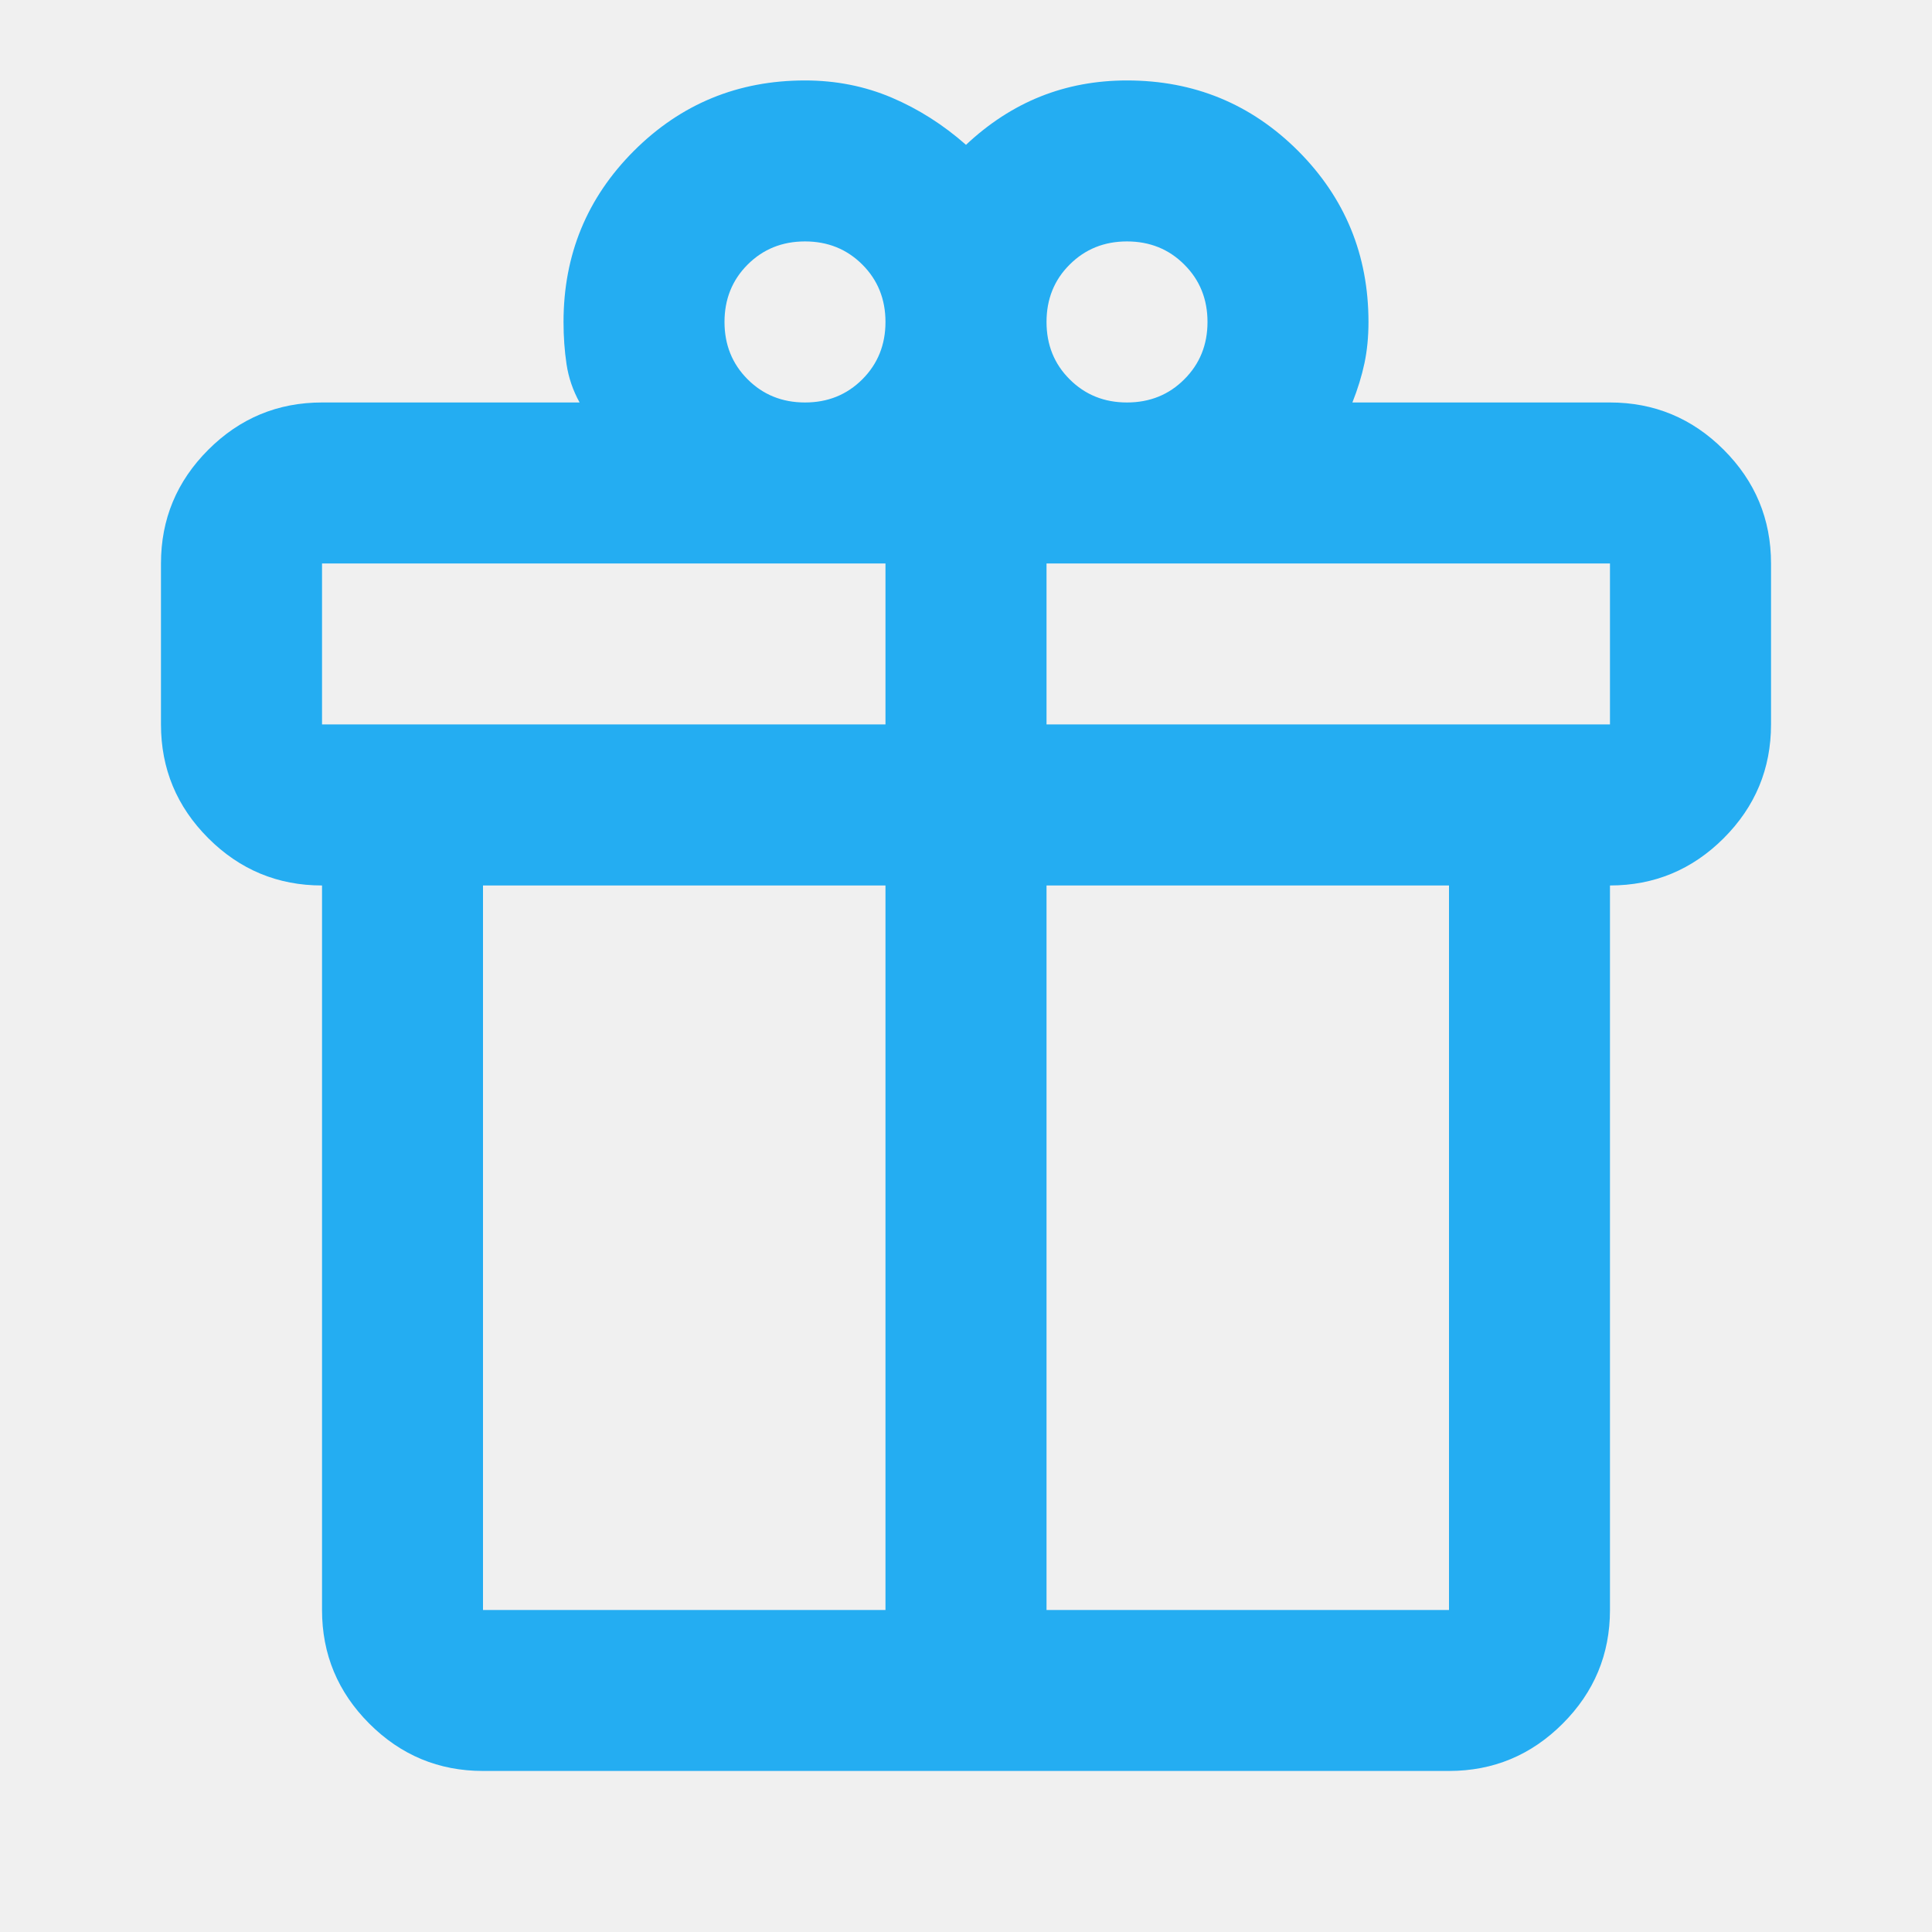
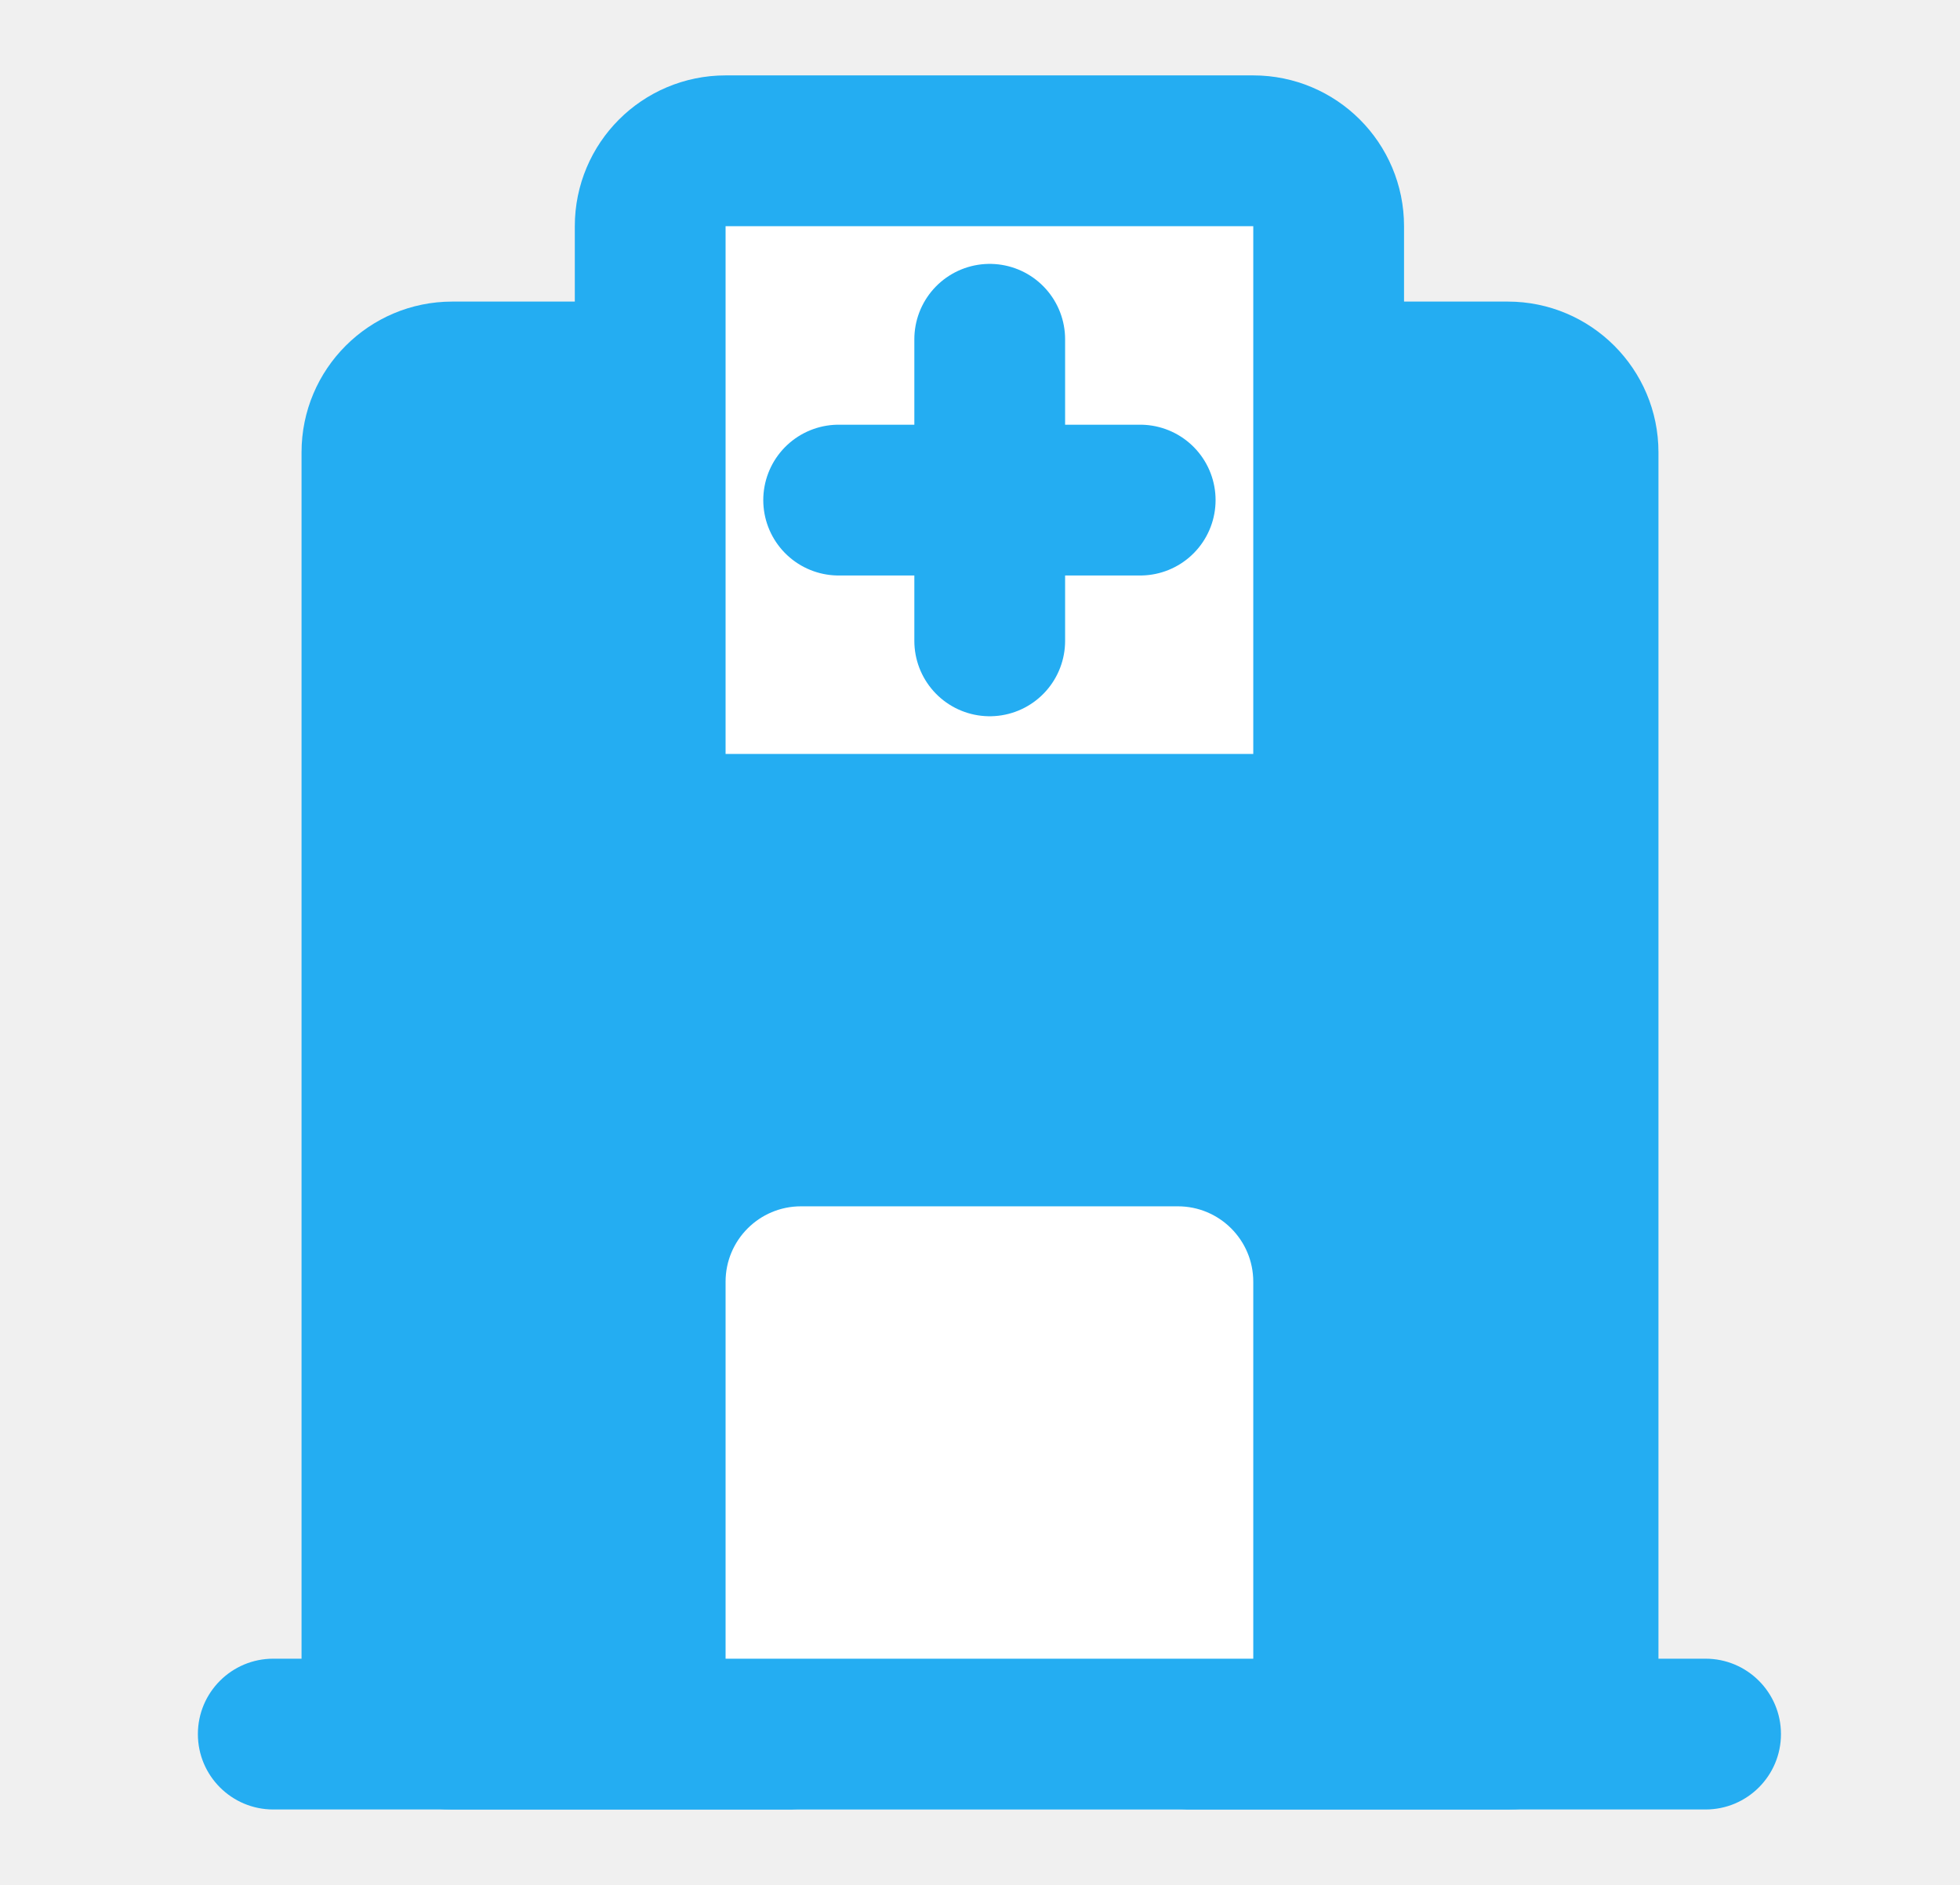
- <svg xmlns="http://www.w3.org/2000/svg" width="25" height="25" viewBox="0 0 25 25" fill="none">
-   <path d="M4.167 20.833V11.458C3.594 11.458 3.103 11.254 2.695 10.846C2.287 10.438 2.083 9.947 2.083 9.374V7.291C2.083 6.718 2.287 6.228 2.695 5.82C3.103 5.412 3.594 5.208 4.167 5.208H7.5C7.413 5.051 7.357 4.886 7.331 4.713C7.305 4.539 7.292 4.357 7.292 4.166C7.292 3.298 7.595 2.56 8.203 1.952C8.811 1.345 9.549 1.041 10.417 1.041C10.816 1.041 11.189 1.115 11.536 1.262C11.884 1.41 12.205 1.614 12.5 1.874C12.795 1.597 13.116 1.388 13.463 1.249C13.811 1.11 14.184 1.041 14.583 1.041C15.451 1.041 16.189 1.345 16.797 1.952C17.404 2.56 17.708 3.298 17.708 4.166C17.708 4.357 17.691 4.535 17.656 4.7C17.621 4.865 17.569 5.034 17.5 5.208H20.833C21.406 5.208 21.897 5.412 22.305 5.82C22.713 6.228 22.917 6.718 22.917 7.291V9.374C22.917 9.947 22.713 10.438 22.305 10.846C21.897 11.254 21.406 11.458 20.833 11.458V20.833C20.833 21.406 20.629 21.896 20.221 22.304C19.813 22.712 19.323 22.916 18.75 22.916H6.25C5.677 22.916 5.187 22.712 4.779 22.304C4.371 21.896 4.167 21.406 4.167 20.833ZM14.583 3.124C14.288 3.124 14.041 3.224 13.841 3.424C13.641 3.623 13.542 3.871 13.542 4.166C13.542 4.461 13.641 4.709 13.841 4.908C14.041 5.108 14.288 5.208 14.583 5.208C14.878 5.208 15.126 5.108 15.325 4.908C15.525 4.709 15.625 4.461 15.625 4.166C15.625 3.871 15.525 3.623 15.325 3.424C15.126 3.224 14.878 3.124 14.583 3.124ZM9.375 4.166C9.375 4.461 9.475 4.709 9.674 4.908C9.874 5.108 10.121 5.208 10.417 5.208C10.712 5.208 10.959 5.108 11.159 4.908C11.358 4.709 11.458 4.461 11.458 4.166C11.458 3.871 11.358 3.623 11.159 3.424C10.959 3.224 10.712 3.124 10.417 3.124C10.121 3.124 9.874 3.224 9.674 3.424C9.475 3.623 9.375 3.871 9.375 4.166ZM4.167 7.291V9.374H11.458V7.291H4.167ZM11.458 20.833V11.458H6.25V20.833H11.458ZM13.542 20.833H18.75V11.458H13.542V20.833ZM20.833 9.374V7.291H13.542V9.374H20.833Z" fill="#24ADF2" />
+ <svg xmlns="http://www.w3.org/2000/svg" width="26" height="25" viewBox="0 0 26 25" fill="none">
+   <rect x="4" y="4" width="18" height="20" rx="2" fill="#24ADF2" />
+   <rect x="9.625" y="16" width="7" height="8" rx="1" fill="white" />
+   <rect x="2.625" y="22" width="21" height="2" rx="1" fill="#24ADF2" />
+   <rect x="8.625" y="2" width="9" height="9" rx="1" fill="white" stroke="#24ADF2" stroke-width="2" />
+   <path d="M11.125 6.633H15.125" stroke="#24ADF2" stroke-width="2" stroke-linecap="round" />
+   <path d="M13.129 4.5L13.129 8.5" stroke="#24ADF2" stroke-width="2" stroke-linecap="round" />
</svg>
